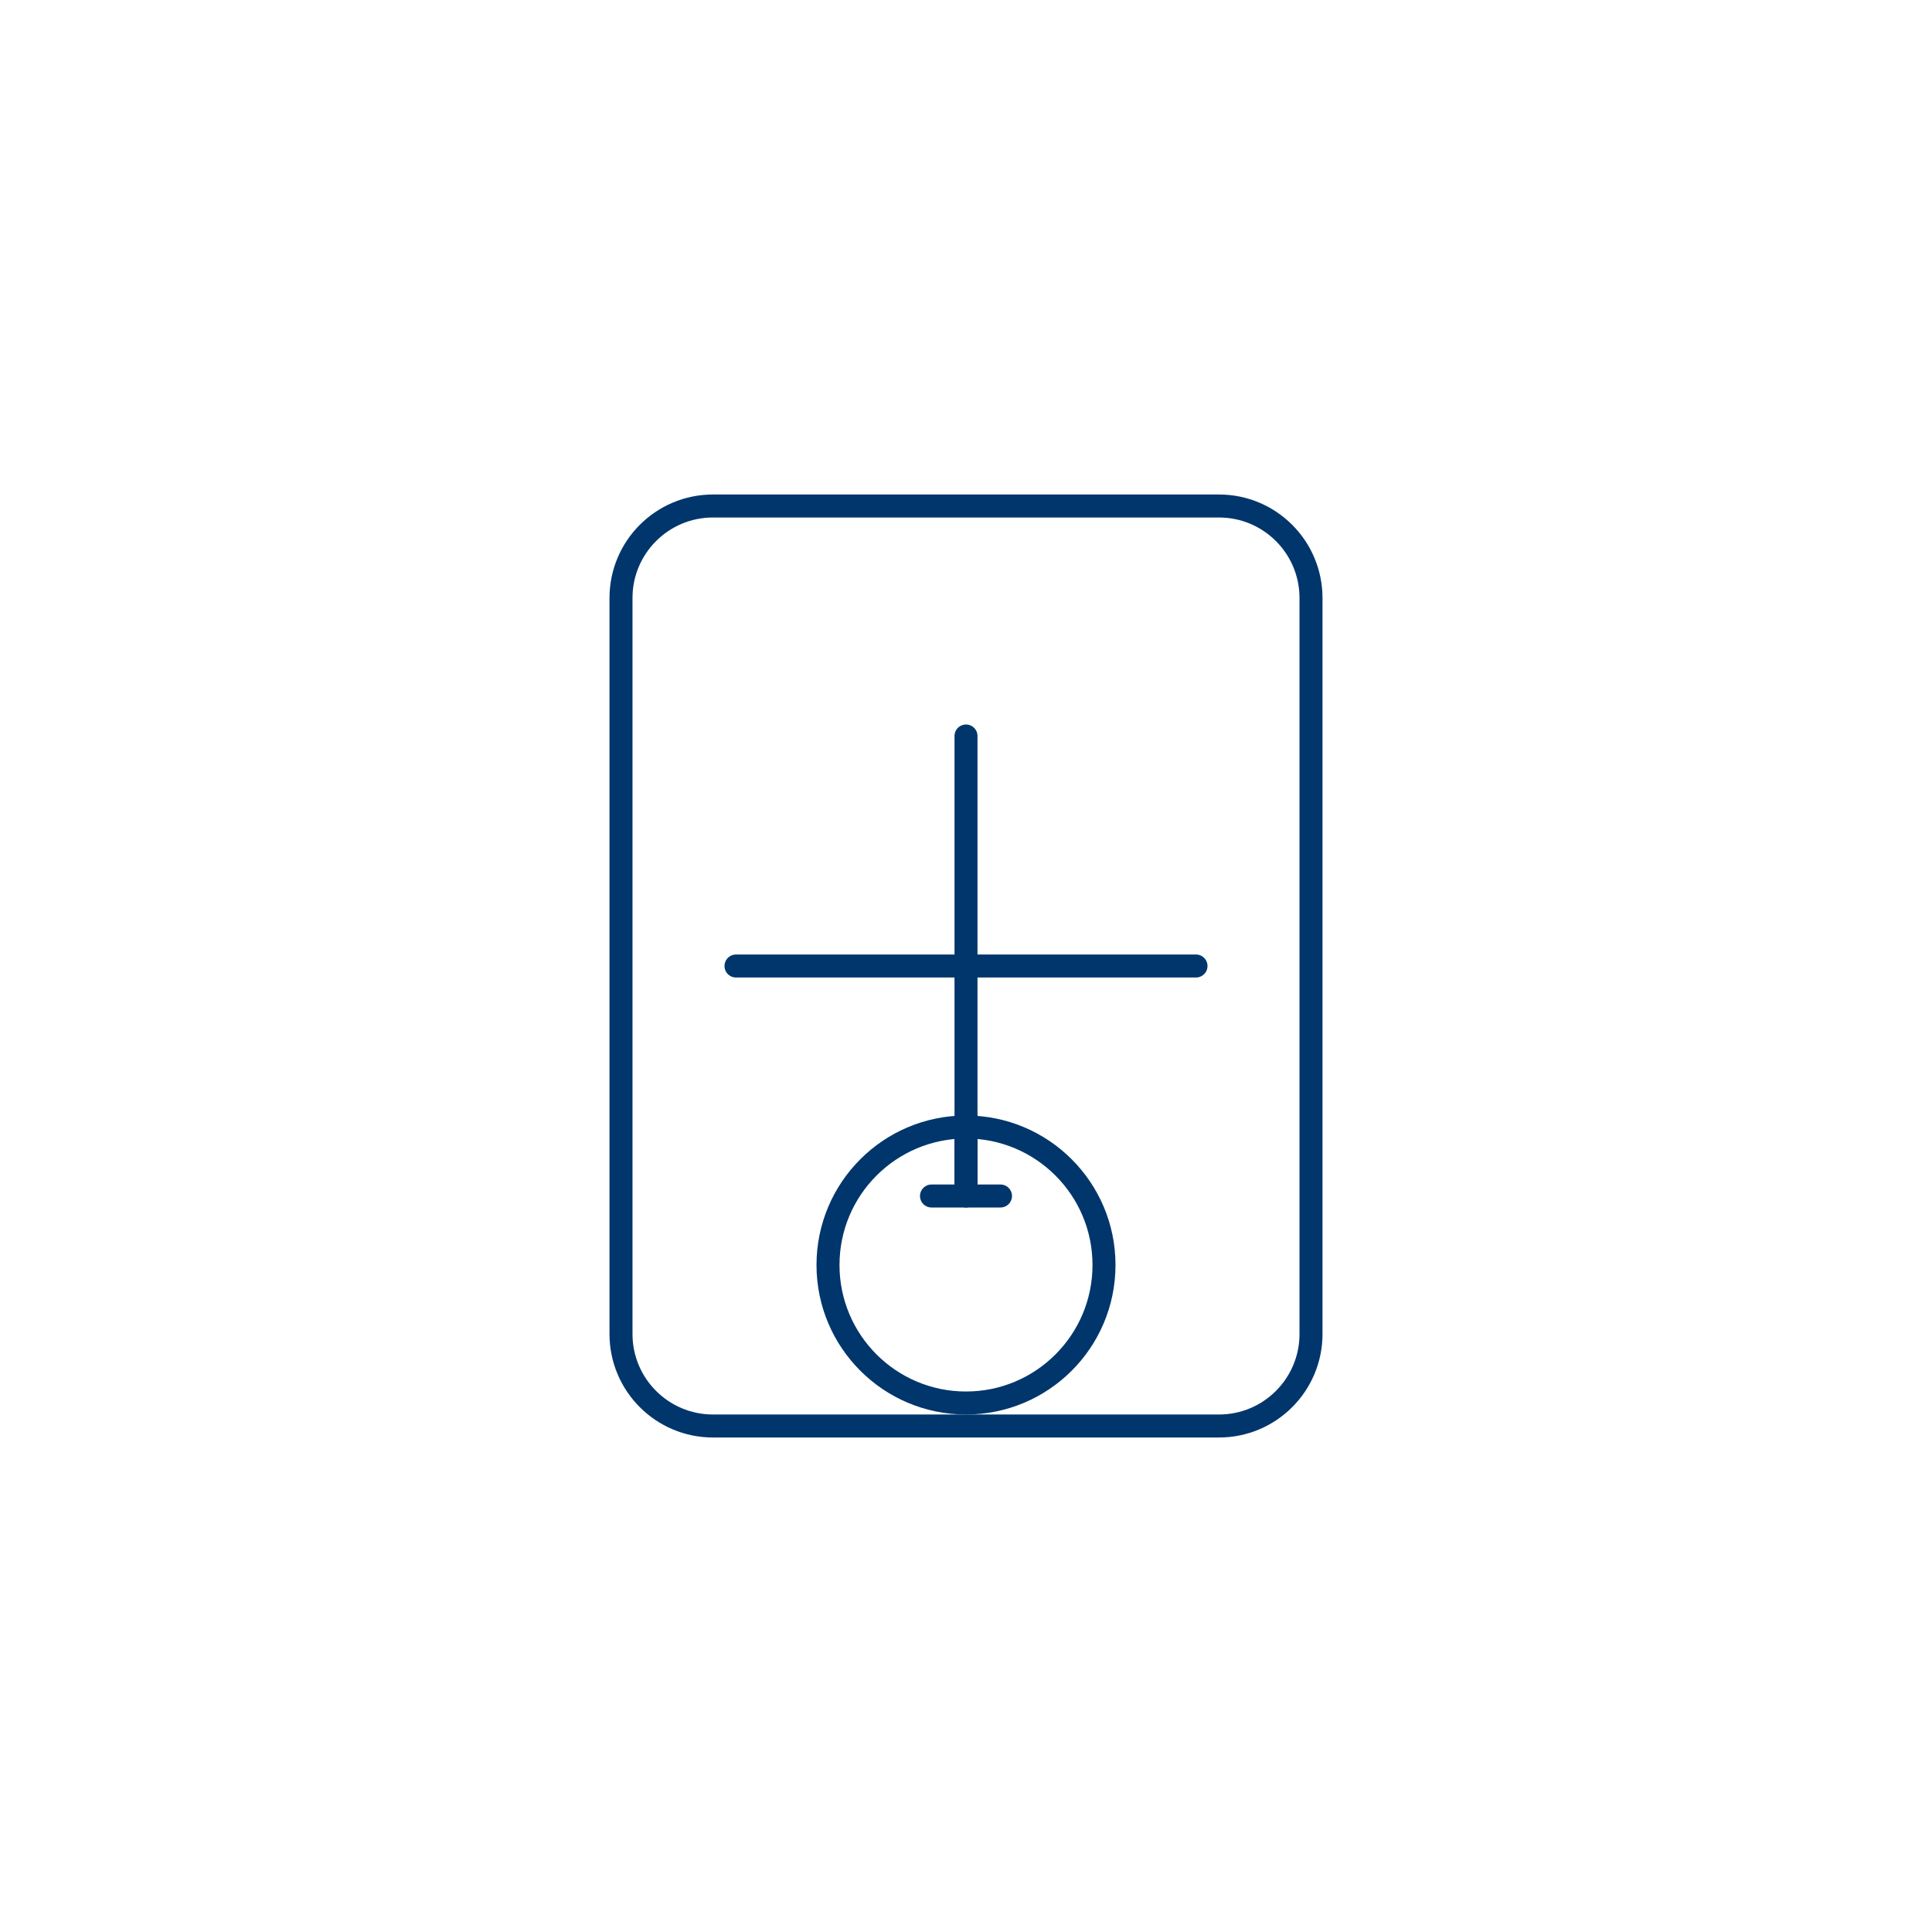
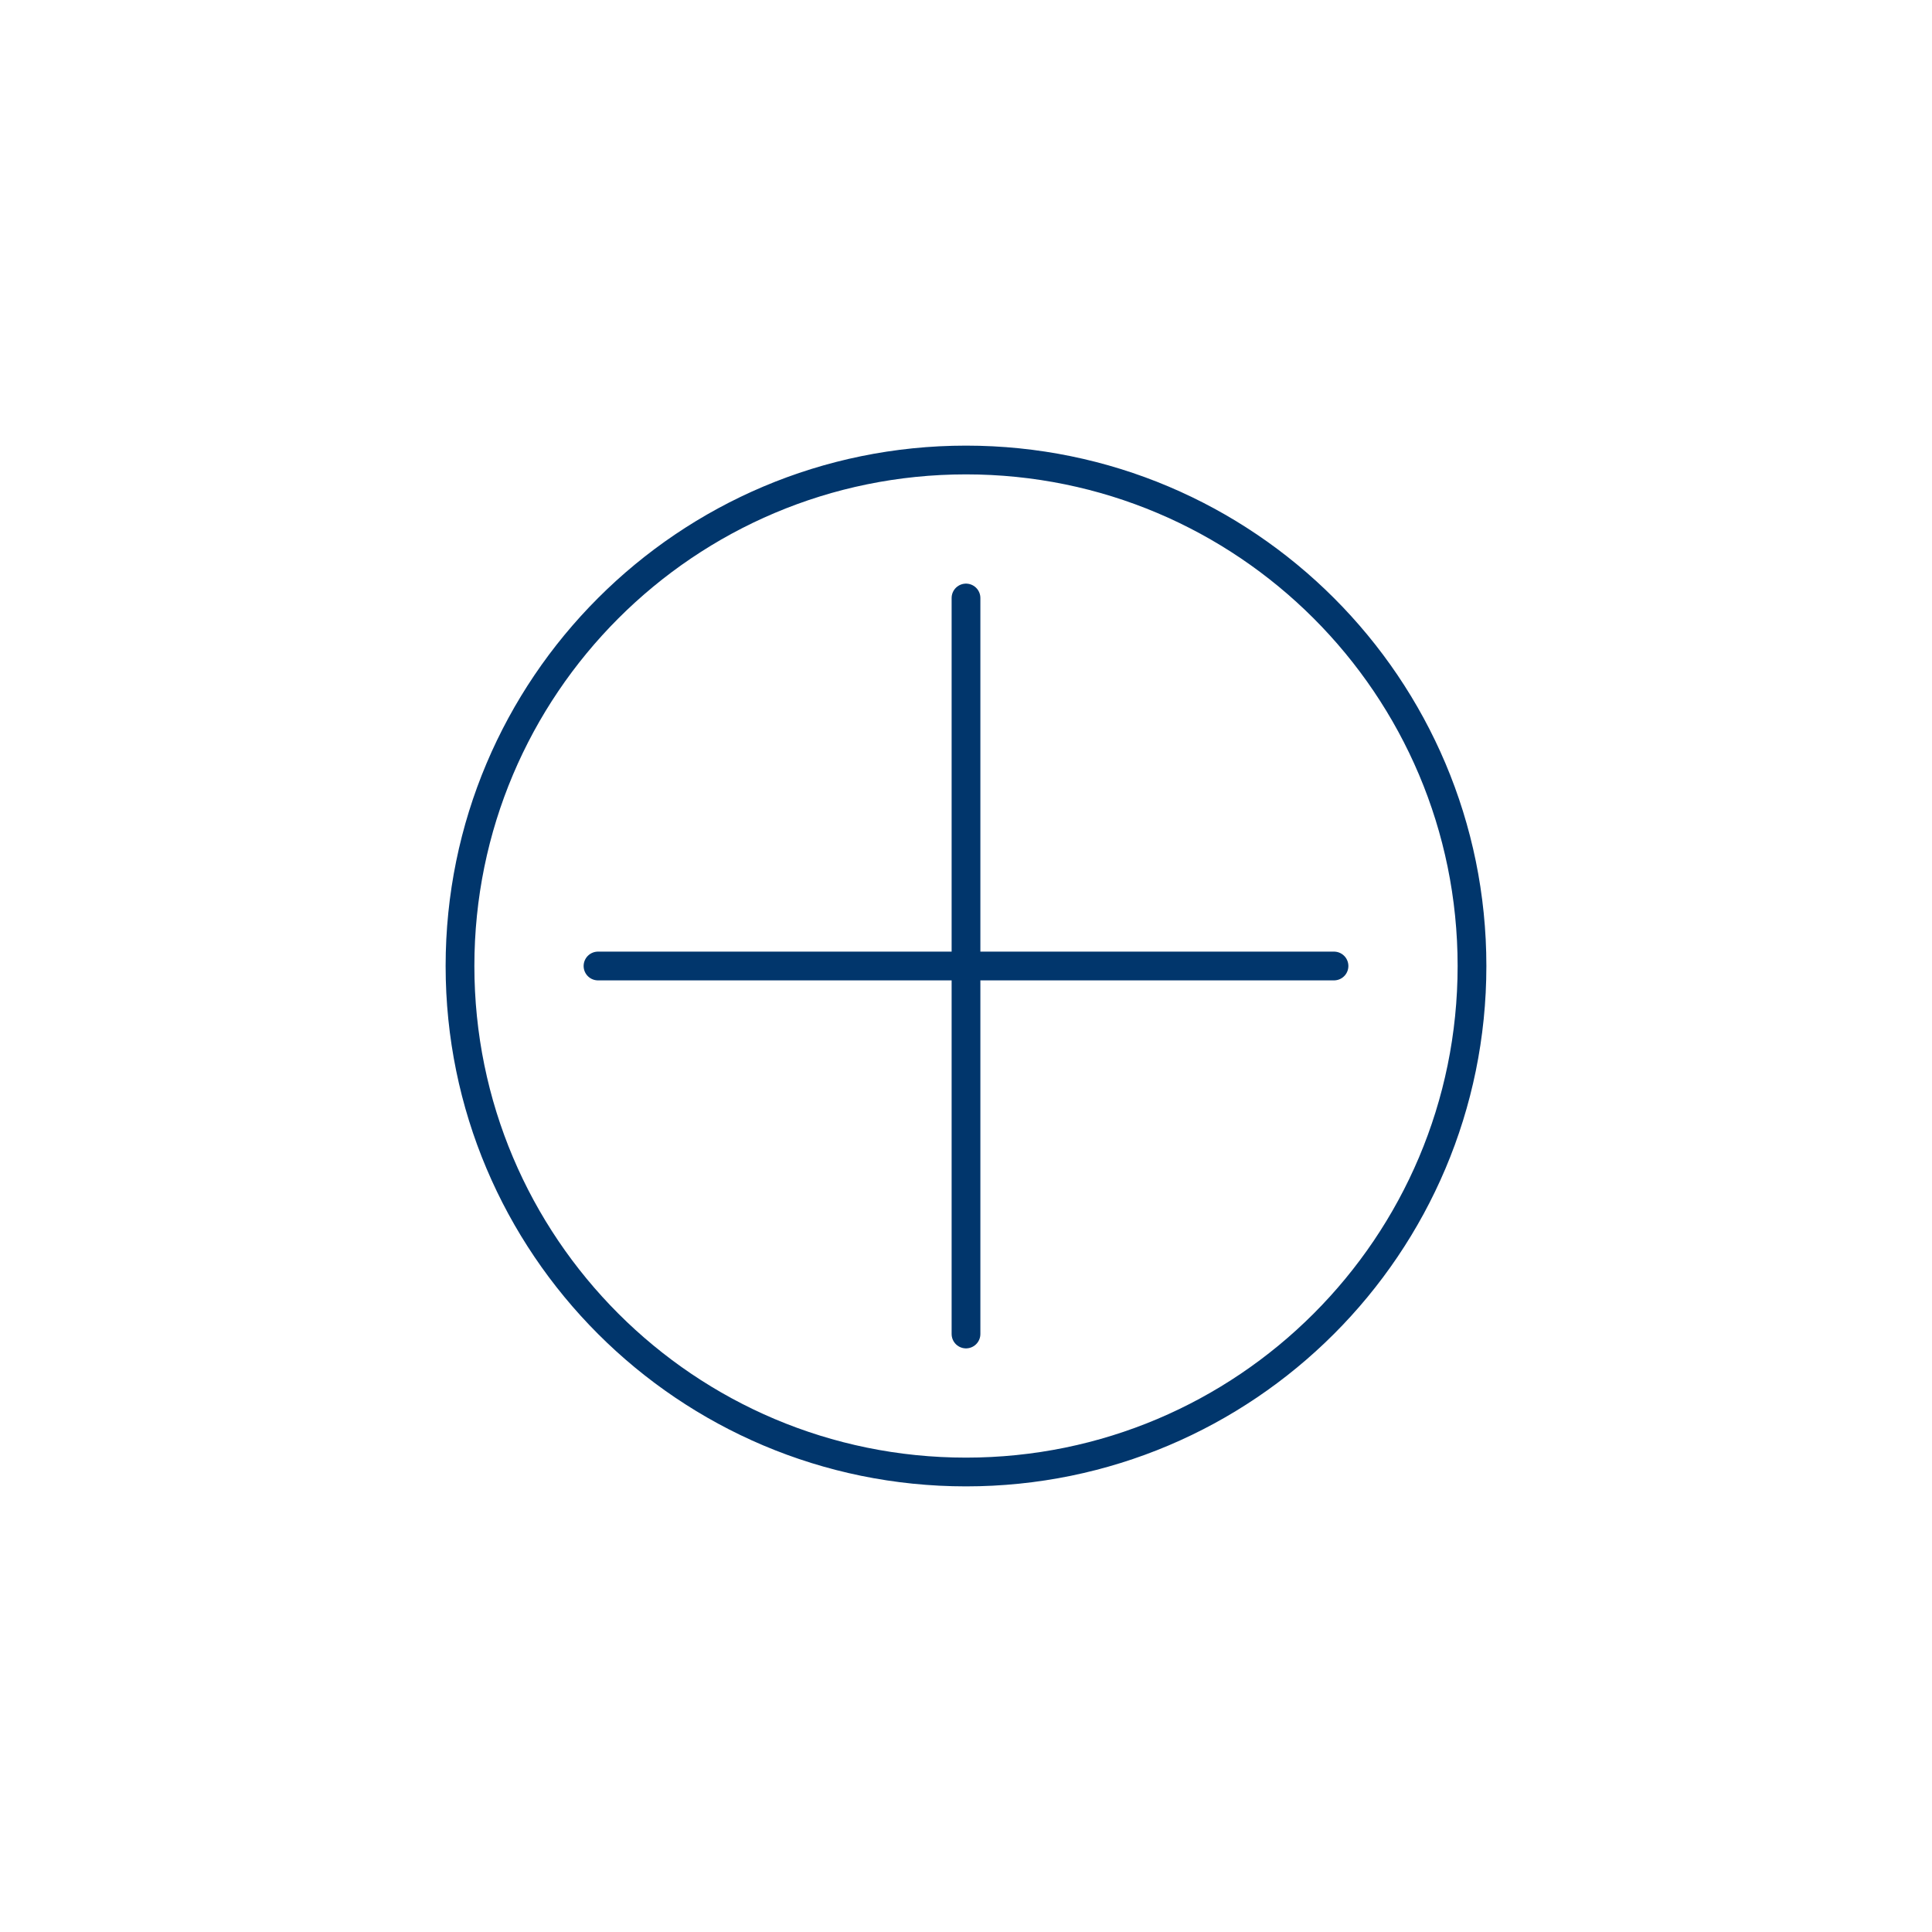
- <svg xmlns="http://www.w3.org/2000/svg" viewBox="0 0 168 168" fill="none" stroke="#01366c" stroke-width="2" stroke-linecap="round" stroke-linejoin="round">
-   <rect x="54" y="44" width="60" height="80" rx="8" />
-   <path d="M84 64v40M64 84h40" />
-   <circle cx="84" cy="110" r="12" />
-   <path d="M84 98v6M81 104h6" />
+ <svg xmlns="http://www.w3.org/2000/svg" viewBox="0 0 168 168" fill="none" stroke="#01366c" stroke-width="2.5" stroke-linecap="round" stroke-linejoin="round">
+   <circle cx="84" cy="84" r="44" />
+   <path d="M84 52v64M52 84h64" />
</svg>
